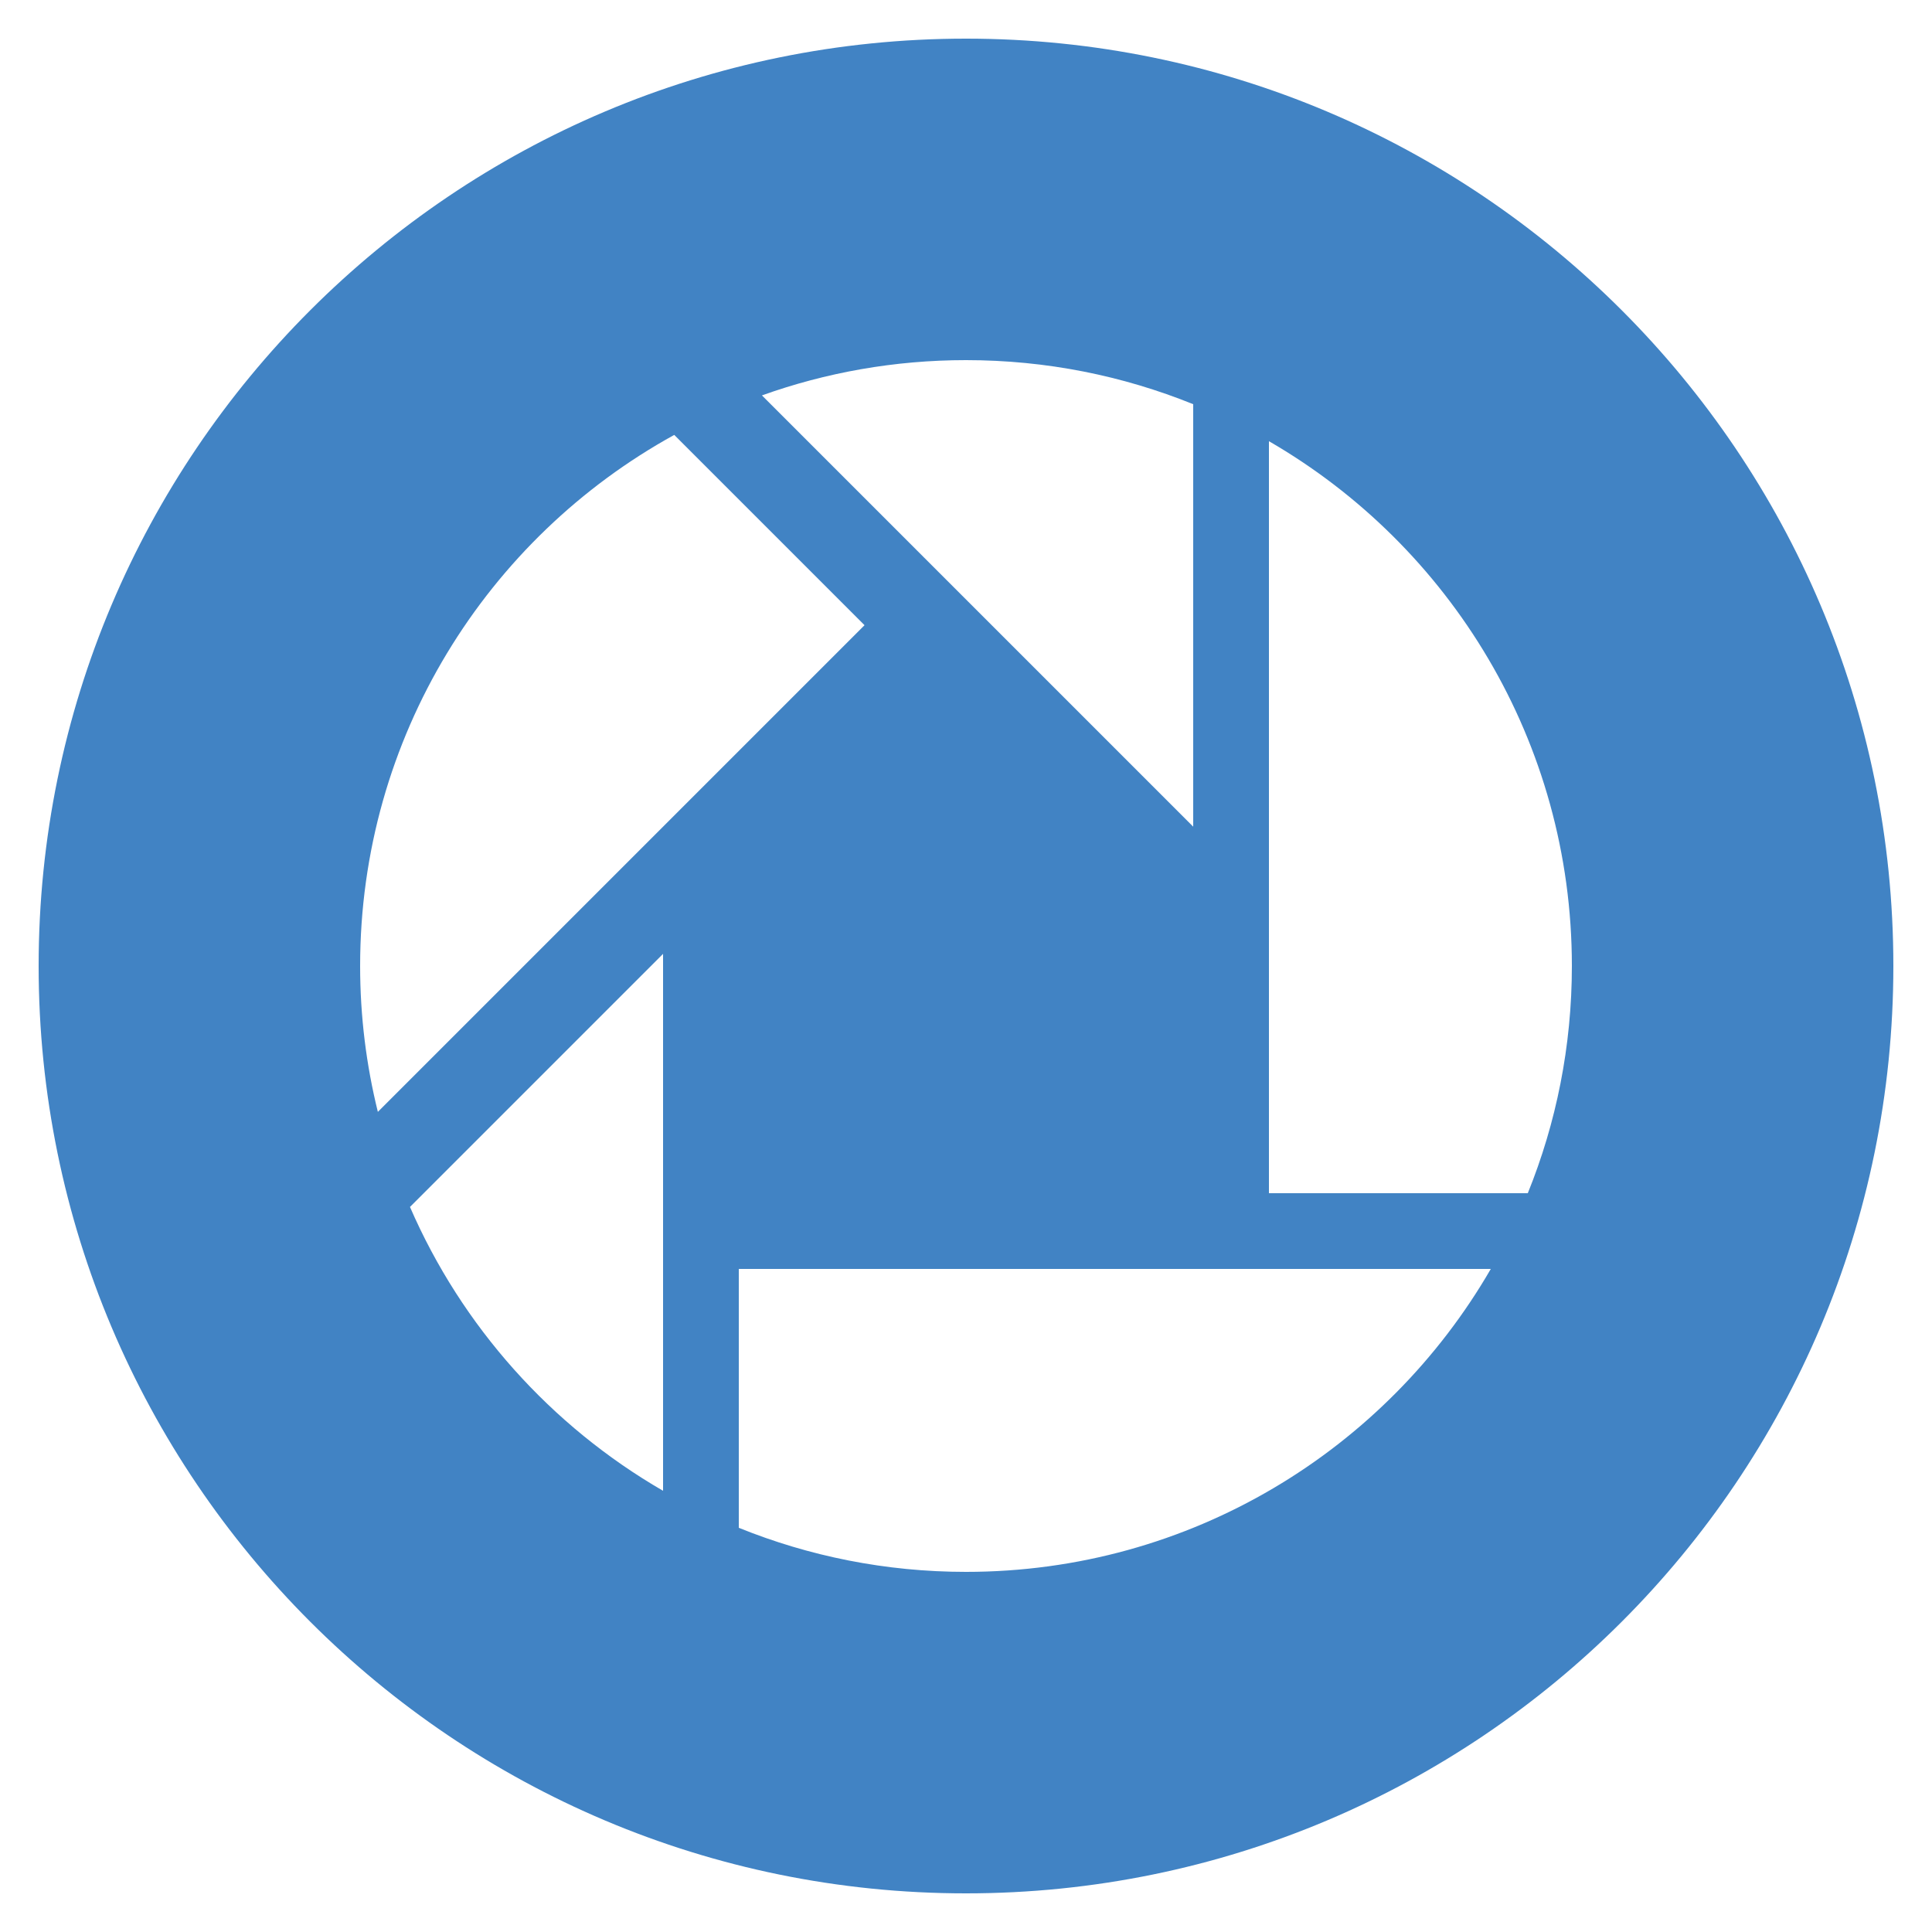
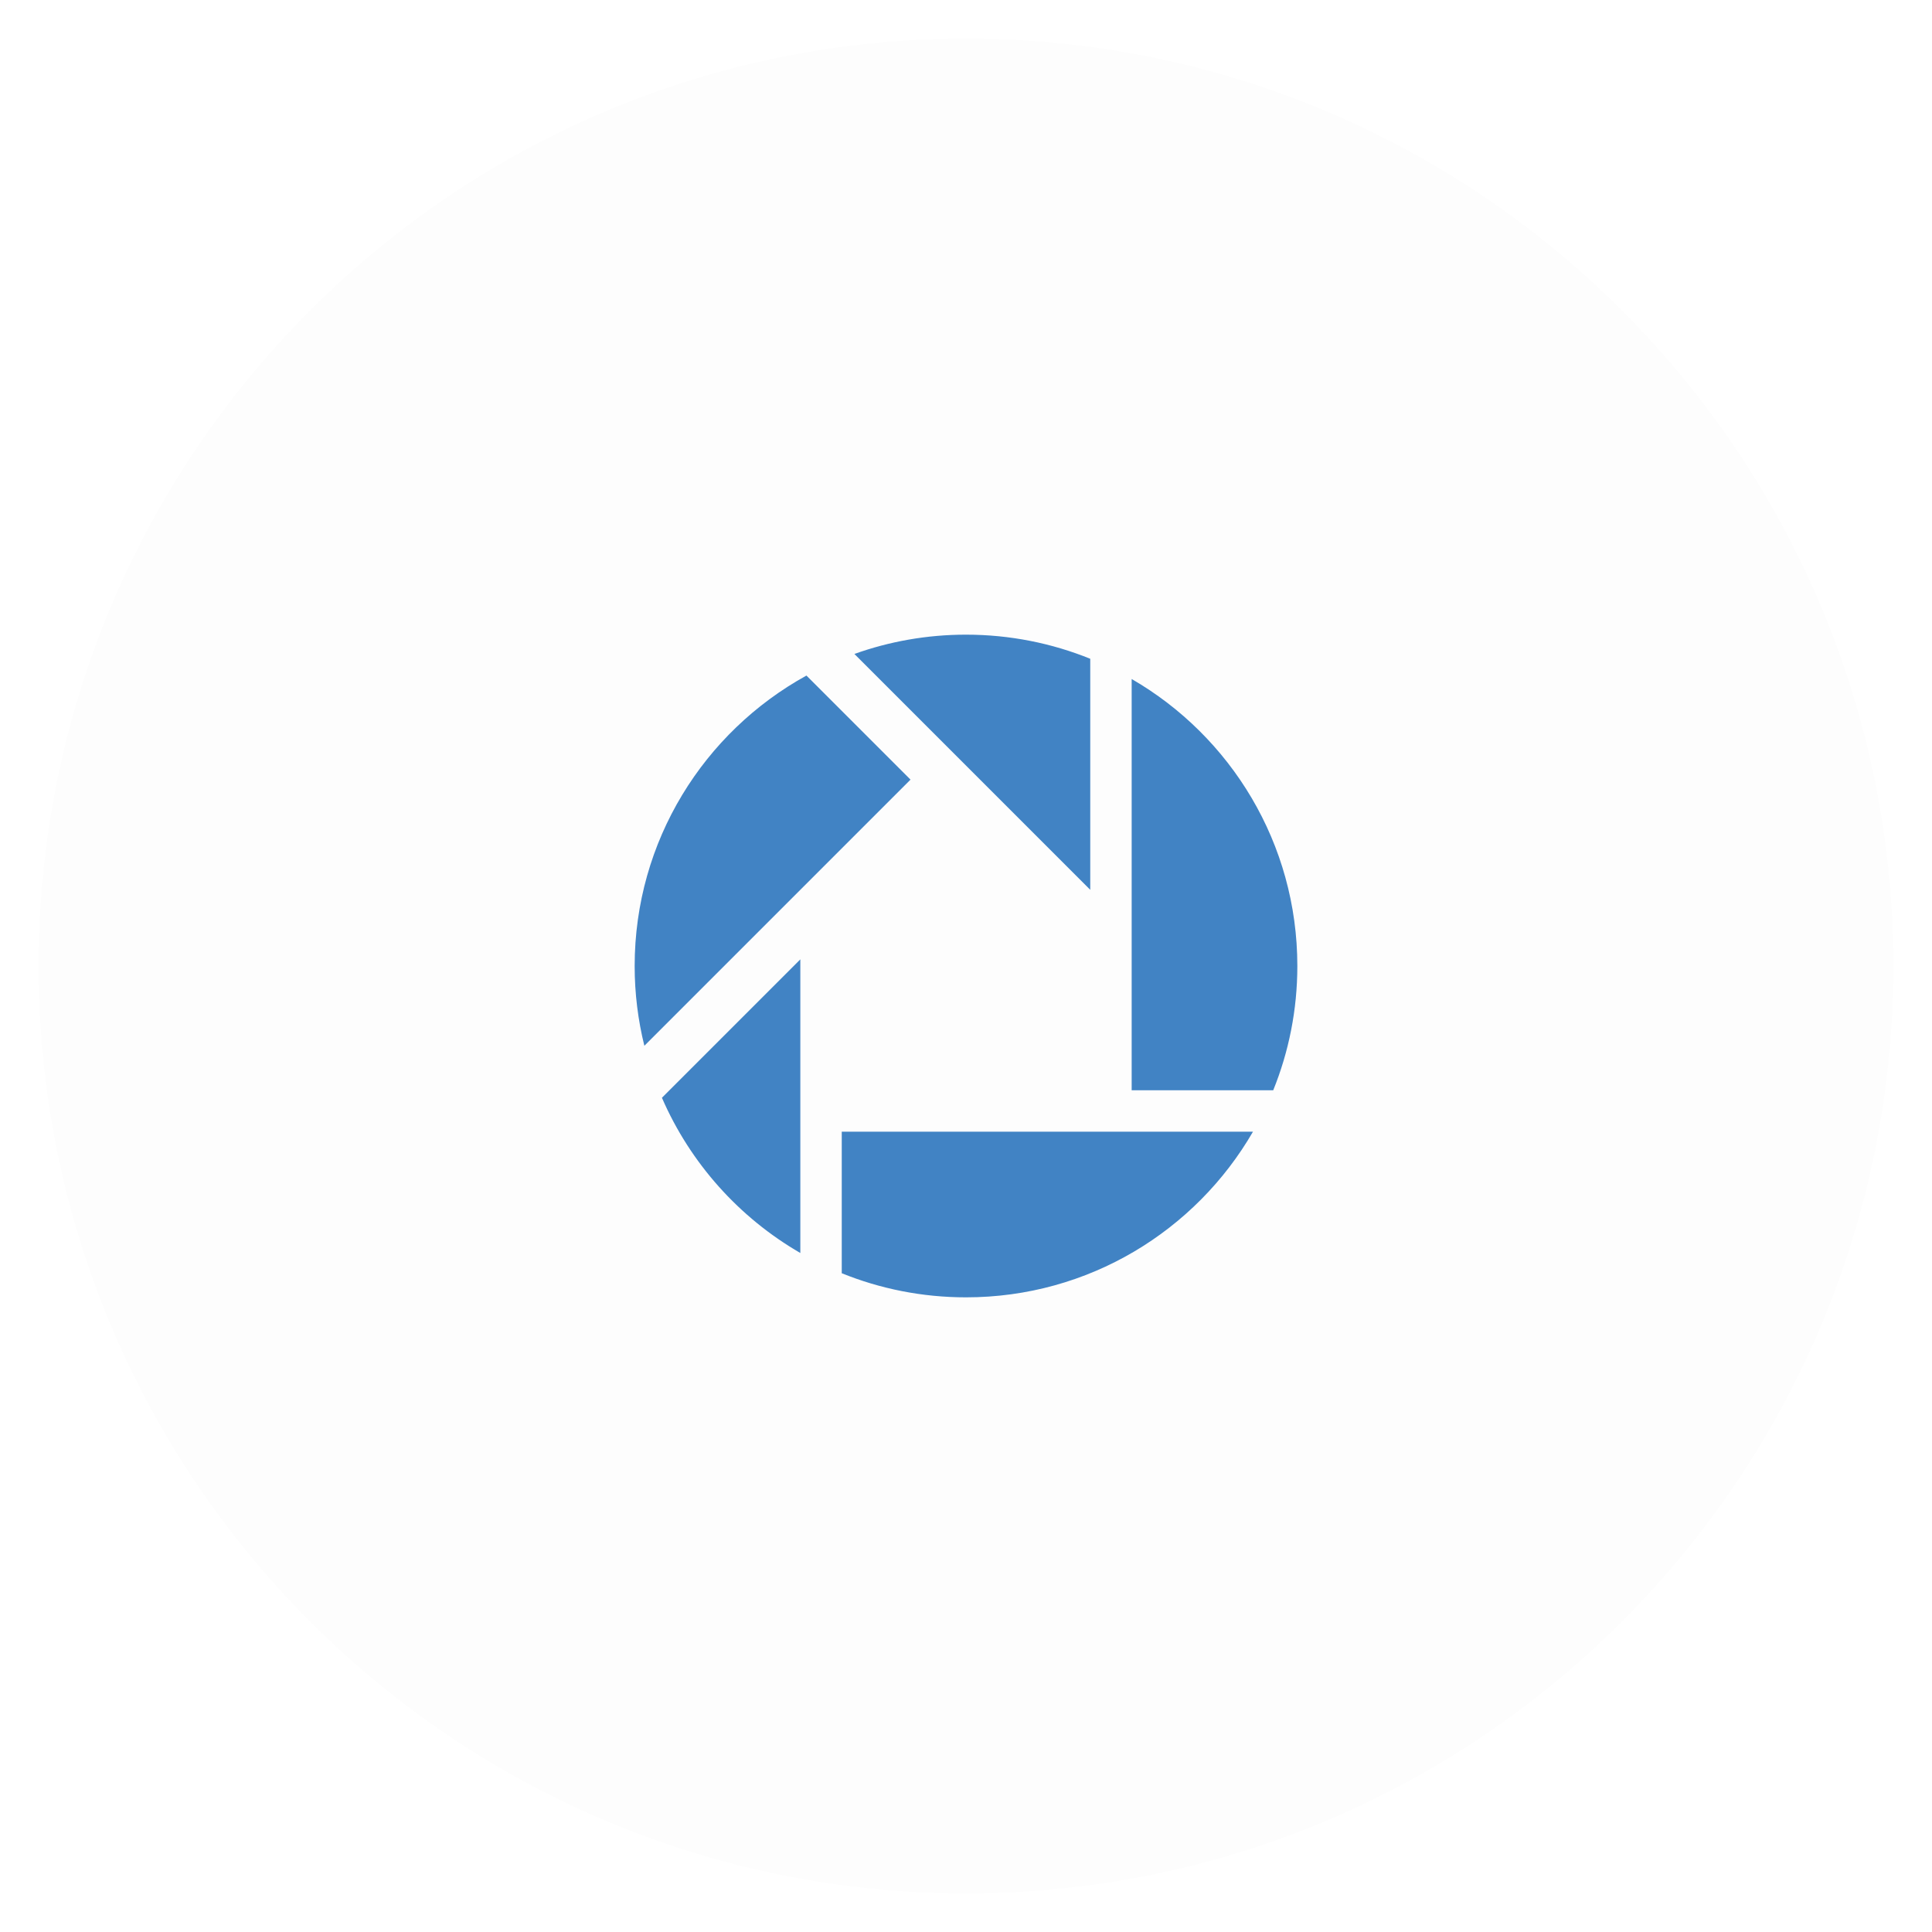
<svg xmlns="http://www.w3.org/2000/svg" id="picassa" class="custom-icon" version="1.1" viewBox="0 0 100 100" style="height: 100px; width: 100px;">
-   <circle class="outer-shape" cx="50" cy="50" r="48" style="opacity: 1; fill: rgb(65, 131, 196);" />
-   <path class="inner-shape" style="opacity: 1; fill: rgb(255, 255, 255);" transform="translate(18,18) scale(0.64)" d="M68.375,38.732L33.496,3.853C38.654,2.008,44.209,1,50,1c6.498,0,12.7,1.268,18.375,3.565V38.732z M74.5,68.375V7.557 C89.146,16.029,99,31.864,99,50c0,6.498-1.268,12.7-3.565,18.375H74.5z M31.625,74.5h60.818C83.971,89.146,68.136,99,50,99 c-6.498,0-12.7-1.268-18.375-3.565V74.5z M41.794,22.438L2.434,61.798C1.499,58.019,1,54.068,1,50 C1,31.493,11.262,15.384,26.405,7.048C26.405,7.048,41.794,22.438,41.794,22.438z M25.5,49.018v43.425 C16.447,87.206,9.227,79.155,5.032,69.486L25.5,49.018z" />
+   <circle class="outer-shape" cx="50" cy="50" r="48" style="opacity: 0.01; fill: rgb(0, 0, 0);" />
+   <path class="inner-shape" style="opacity: 1; fill: rgb(65, 131, 196);" transform="translate(32.5,32.5) scale(0.35)" d="M68.375,38.732L33.496,3.853C38.654,2.008,44.209,1,50,1c6.498,0,12.7,1.268,18.375,3.565V38.732z M74.5,68.375V7.557 C89.146,16.029,99,31.864,99,50c0,6.498-1.268,12.7-3.565,18.375H74.5z M31.625,74.5h60.818C83.971,89.146,68.136,99,50,99 c-6.498,0-12.7-1.268-18.375-3.565V74.5z M41.794,22.438L2.434,61.798C1.499,58.019,1,54.068,1,50 C1,31.493,11.262,15.384,26.405,7.048C26.405,7.048,41.794,22.438,41.794,22.438z M25.5,49.018v43.425 C16.447,87.206,9.227,79.155,5.032,69.486L25.5,49.018z" />
</svg>
